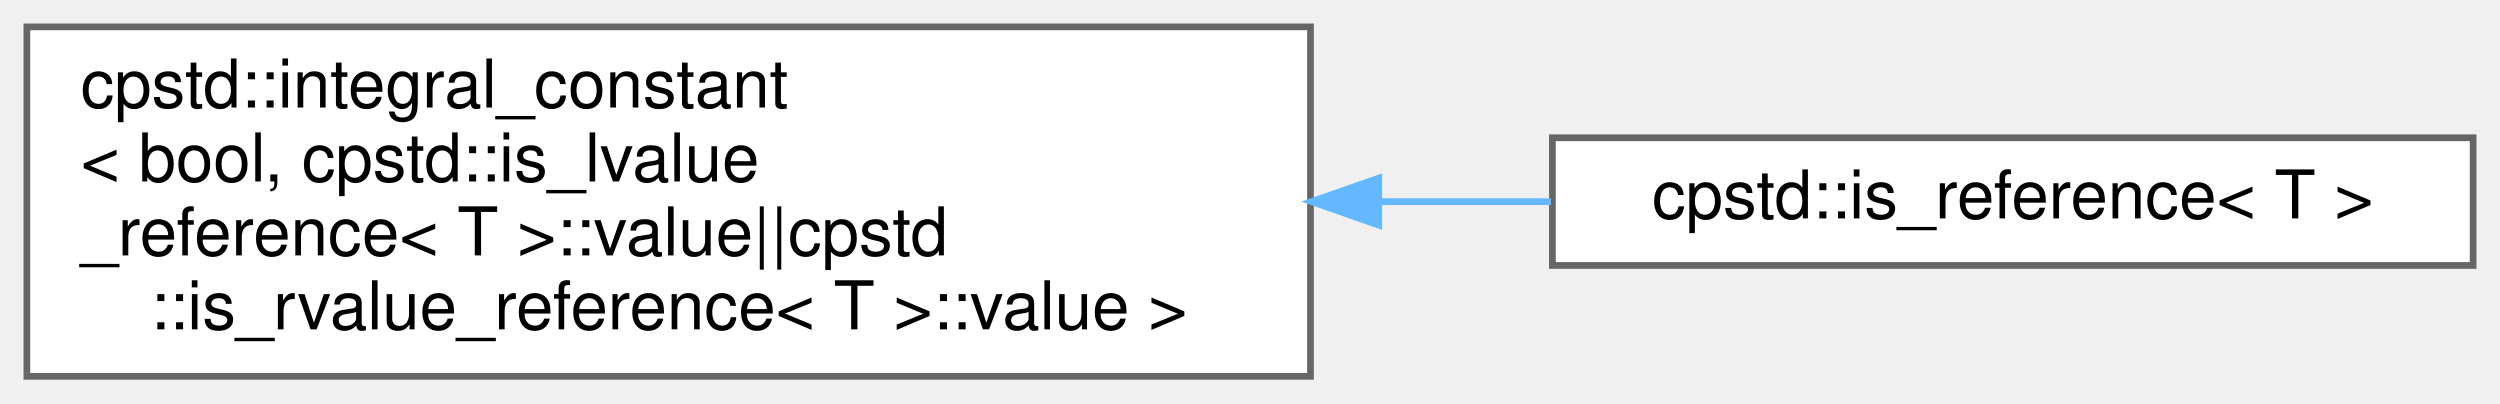
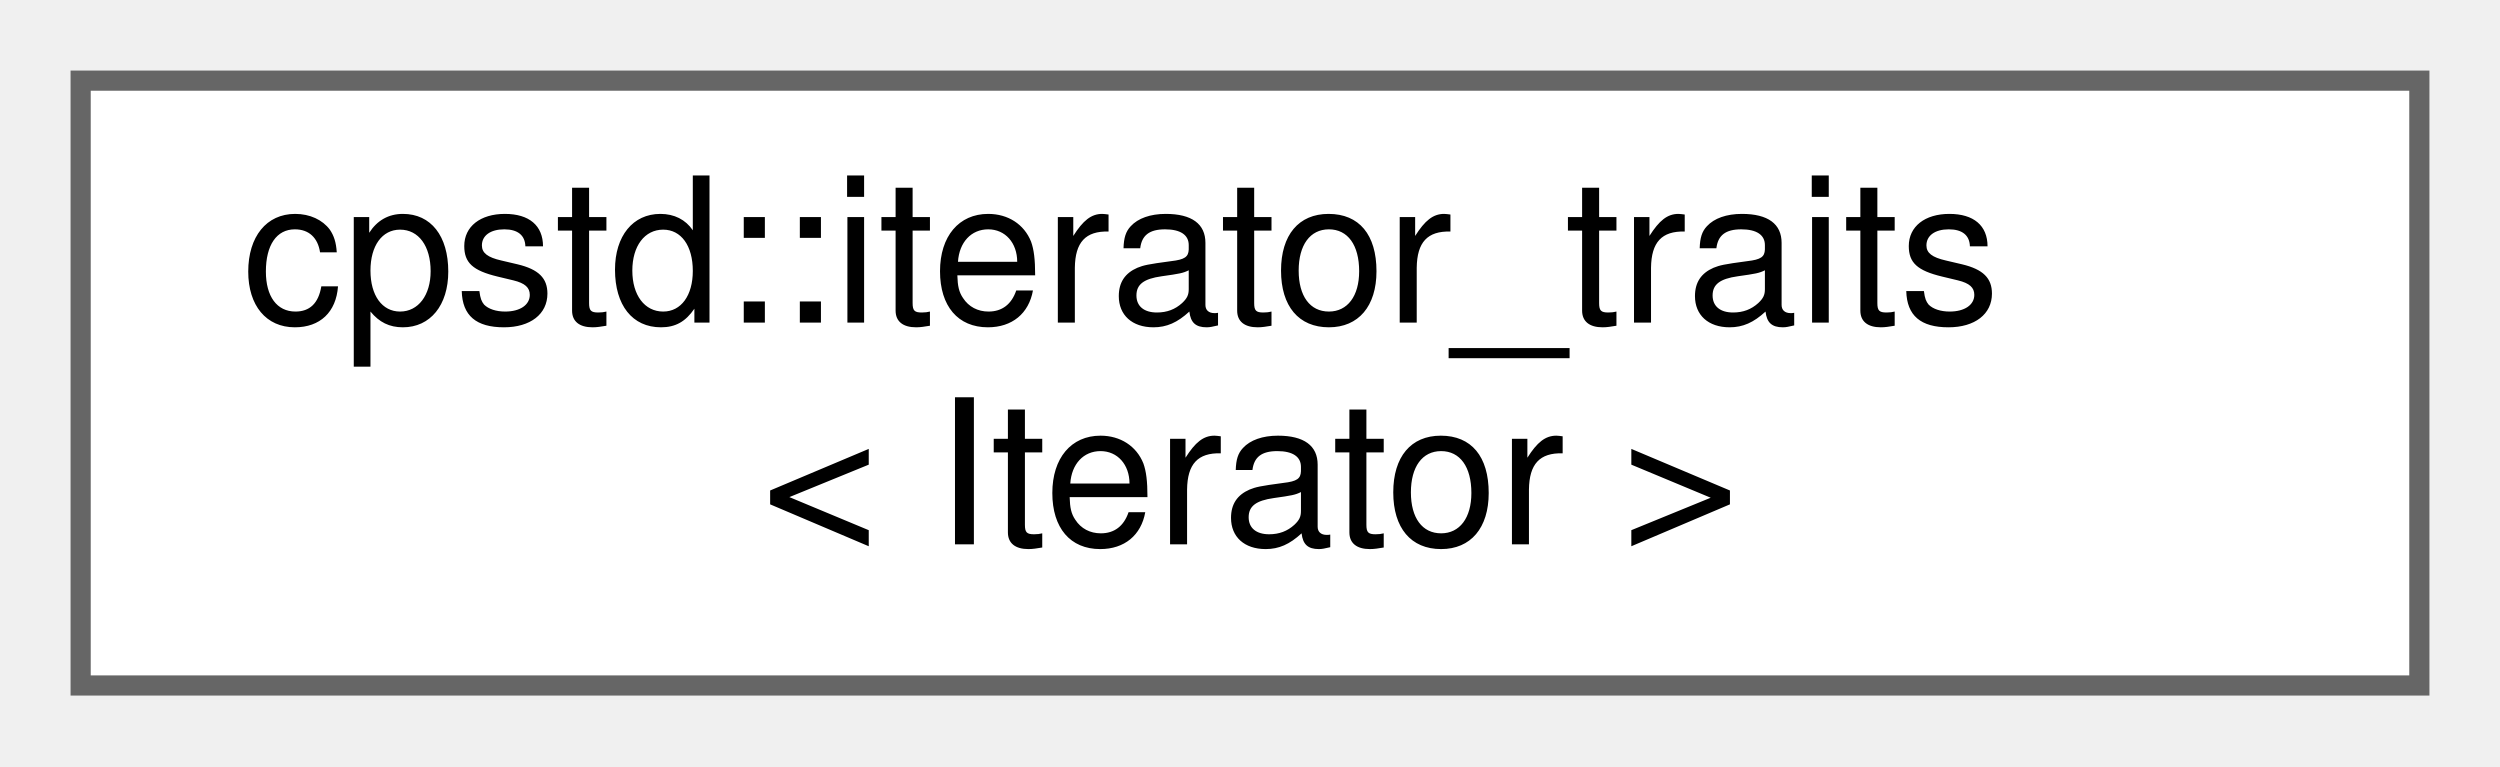
- <svg xmlns="http://www.w3.org/2000/svg" xmlns:xlink="http://www.w3.org/1999/xlink" width="372pt" height="60pt" viewBox="0.00 0.00 372.00 60.00">
-   <g id="graph0" class="graph" transform="scale(1 1) rotate(0) translate(4 56)">
+ <svg xmlns="http://www.w3.org/2000/svg" xmlns:xlink="http://www.w3.org/1999/xlink" width="124pt" height="38pt" viewBox="0.00 0.00 124.00 38.00">
+   <g id="graph0" class="graph" transform="scale(1 1) rotate(0) translate(4 34)">
    <g id="Node000000" class="node">
      <g id="a_Node000000">
-         <a xlink:href="structcpstd_1_1integral__constant.html" target="_top" xlink:title=" ">
-           <polygon fill="white" stroke="#666666" points="191,-52 0,-52 0,0 191,0 191,-52" />
-           <text text-anchor="start" x="8" y="-40" font-family="Helvetica,sans-Serif" font-size="10.00">cpstd::integral_constant</text>
-           <text text-anchor="start" x="8" y="-29" font-family="Helvetica,sans-Serif" font-size="10.00">&lt; bool, cpstd::is_lvalue</text>
-           <text text-anchor="start" x="8" y="-18" font-family="Helvetica,sans-Serif" font-size="10.00">_reference&lt; T &gt;::value||cpstd</text>
-           <text text-anchor="middle" x="95.5" y="-7" font-family="Helvetica,sans-Serif" font-size="10.00">::is_rvalue_reference&lt; T &gt;::value &gt;</text>
-         </a>
-       </g>
-     </g>
-     <g id="Node000001" class="node">
-       <g id="a_Node000001">
-         <a xlink:href="structcpstd_1_1is__reference.html" target="_top" xlink:title=" ">
-           <polygon fill="white" stroke="#666666" points="364,-35.5 227,-35.5 227,-16.5 364,-16.5 364,-35.5" />
-           <text text-anchor="middle" x="295.5" y="-23.5" font-family="Helvetica,sans-Serif" font-size="10.00">cpstd::is_reference&lt; T &gt;</text>
-         </a>
-       </g>
-     </g>
-     <g id="edge19_Node000000_Node000001" class="edge">
-       <g id="a_edge19_Node000000_Node000001">
-         <a xlink:title=" ">
-           <path fill="none" stroke="#63b8ff" d="M201.31,-26C209.95,-26 218.53,-26 226.79,-26" />
-           <polygon fill="#63b8ff" stroke="#63b8ff" points="201.15,-22.5 191.15,-26 201.15,-29.5 201.15,-22.5" />
+         <a xlink:href="structcpstd_1_1iterator__traits.html" target="_top" xlink:title=" ">
+           <polygon fill="white" stroke="#666666" points="116,-30 0,-30 0,0 116,0 116,-30" />
+           <text text-anchor="start" x="8" y="-18" font-family="Helvetica,sans-Serif" font-size="10.00">cpstd::iterator_traits</text>
+           <text text-anchor="middle" x="58" y="-7" font-family="Helvetica,sans-Serif" font-size="10.00">&lt; Iterator &gt;</text>
        </a>
      </g>
    </g>
  </g>
</svg>
